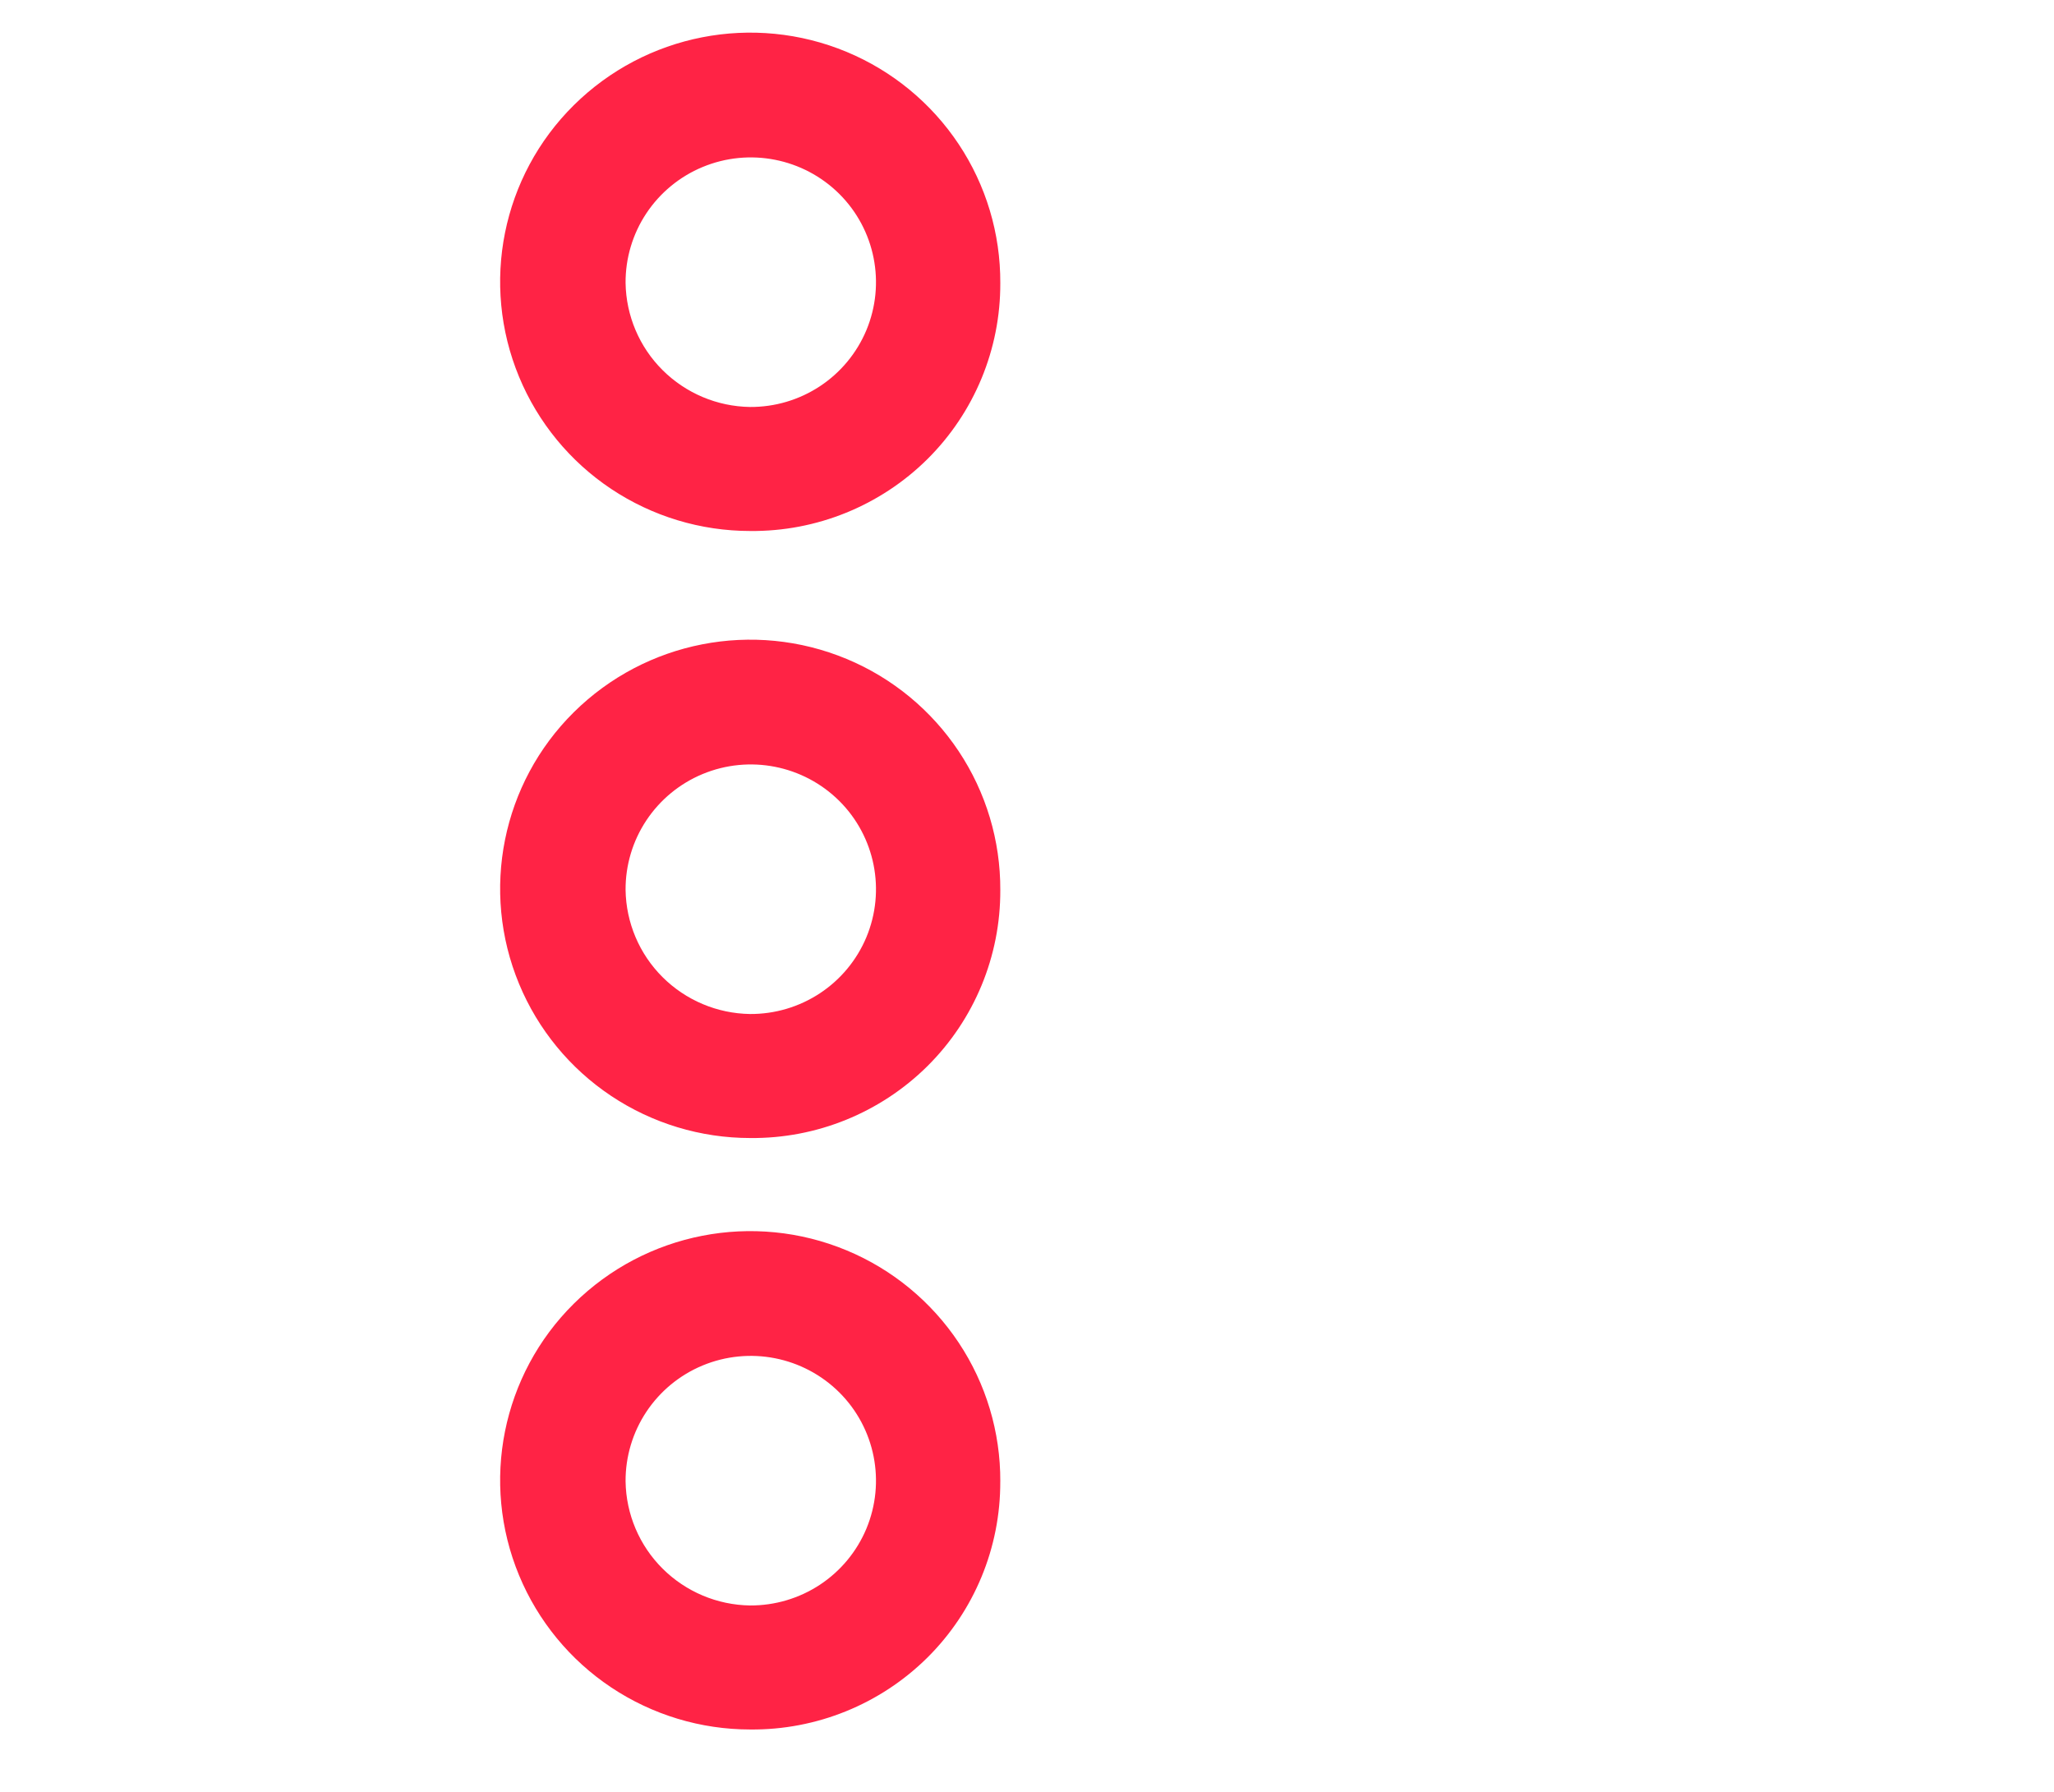
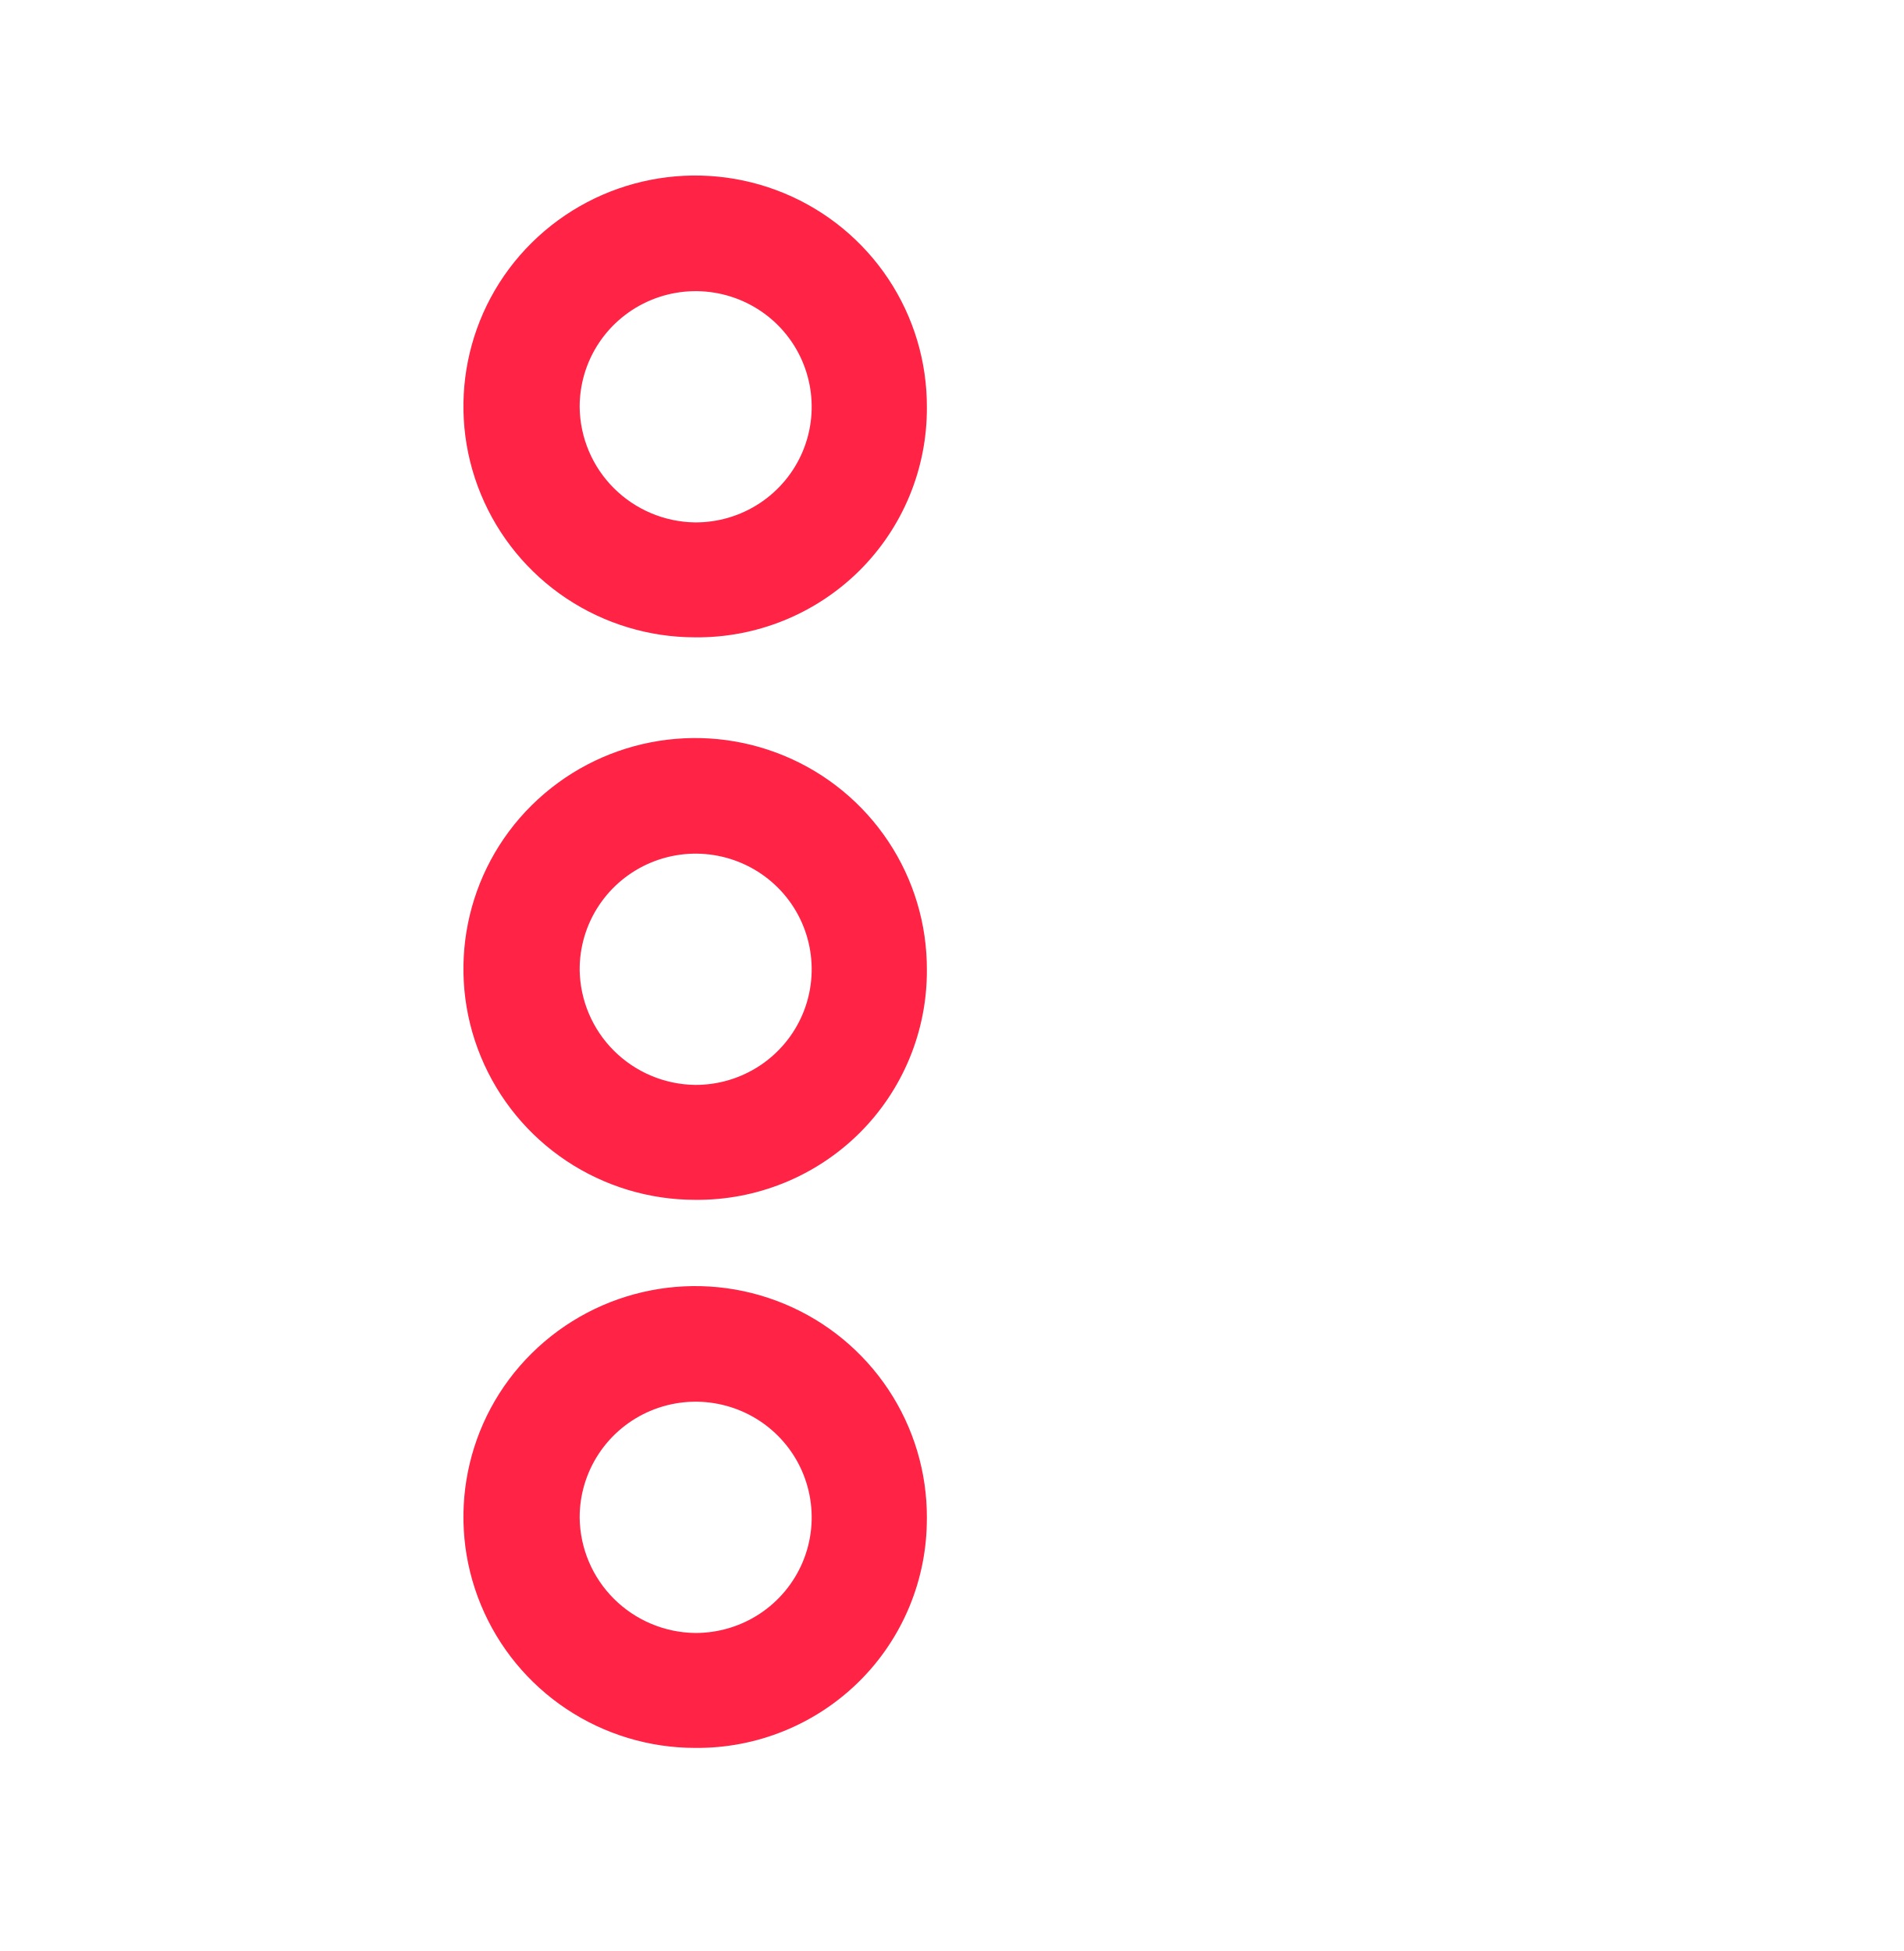
- <svg xmlns="http://www.w3.org/2000/svg" role="img" width="47" height="41" viewBox="0 0 69 58" fill="none">
+ <svg xmlns="http://www.w3.org/2000/svg" role="img" width="40" height="41" viewBox="0 0 69 58" fill="none">
  <path d="M33.603 28.8a8.35 8.35 0 00-1.397-4.66 8.394 8.394 0 00-3.762-3.1 8.428 8.428 0 00-9.168 1.789 8.343 8.343 0 00-1.838 9.127 8.377 8.377 0 003.093 3.762 8.422 8.422 0 004.67 1.414 8.343 8.343 0 005.952-2.413 8.285 8.285 0 002.45-5.919zm-12.588 0a4.18 4.18 0 01.698-2.338 4.204 4.204 0 011.886-1.555 4.221 4.221 0 014.597.903 4.187 4.187 0 01.907 4.58 4.195 4.195 0 01-1.56 1.88c-.697.459-1.513.701-2.348.696a4.253 4.253 0 01-2.938-1.239 4.223 4.223 0 01-1.242-2.927zM33.603 8.41a8.35 8.35 0 00-1.397-4.662 8.394 8.394 0 00-3.762-3.1 8.429 8.429 0 00-9.168 1.79 8.343 8.343 0 00-1.838 9.127 8.377 8.377 0 003.093 3.763 8.423 8.423 0 004.67 1.413 8.343 8.343 0 005.952-2.413 8.286 8.286 0 002.45-5.919zm-12.588 0a4.18 4.18 0 01.698-2.34 4.204 4.204 0 011.886-1.554 4.221 4.221 0 014.597.903 4.187 4.187 0 01.907 4.58 4.196 4.196 0 01-1.56 1.88c-.697.459-1.513.701-2.348.696a4.253 4.253 0 01-2.938-1.239 4.223 4.223 0 01-1.242-2.927zM33.603 48.668a8.35 8.35 0 00-1.397-4.661 8.393 8.393 0 00-3.762-3.1 8.428 8.428 0 00-9.168 1.79 8.343 8.343 0 00-1.838 9.127 8.378 8.378 0 003.093 3.762A8.422 8.422 0 0025.2 57a8.343 8.343 0 005.952-2.413 8.286 8.286 0 002.45-5.918zm-12.588 0a4.181 4.181 0 01.698-2.339 4.204 4.204 0 011.886-1.555 4.221 4.221 0 014.597.904 4.187 4.187 0 01.907 4.58 4.195 4.195 0 01-1.56 1.88c-.697.459-1.513.7-2.348.696a4.253 4.253 0 01-2.938-1.239 4.222 4.222 0 01-1.242-2.927z" fill="#FF2345" />
  <path d="M36.015 56.579h9.79V52.42h-5.61l-.007-12.309h-4.167l-.006 16.467zM40.846 17.136h4.174V4.82h5.227V.669H35.996v4.152h4.85v12.315zM8.566 36.883a8.72 8.72 0 006.165-2.728l.274-.273-2.917-2.944-.28.28a4.884 4.884 0 01-3.242 1.507 4.182 4.182 0 01-3.202-1.06A4.153 4.153 0 014 28.592a4.138 4.138 0 011.365-3.073 4.172 4.172 0 013.202-1.06 4.662 4.662 0 013.235 1.52l.281.293 2.923-2.963-.274-.28a8.705 8.705 0 00-6.165-2.746 8.364 8.364 0 00-6.043 2.348A8.302 8.302 0 000 28.583a8.276 8.276 0 002.523 5.952 8.34 8.34 0 006.043 2.348zM40.195 28.198v8.83H36.02V20.424h3.804l5.948 8.85V20.55h18.61v4.03h-5.17l-.006 12.296h-4.168V24.581h-5.118v12.295h-3.759l-5.967-8.678zM6.6 17.091H2.041V.421H6.3c3.032 0 5.502.496 7.397 3.11a8.788 8.788 0 011.538 5.155c0 5.5-3.14 8.405-8.635 8.405zm.733-12.932H6.02v9.194h1.276c2.916 0 4.09-1.87 4.09-4.571 0-2.703-1.199-4.623-4.052-4.623zM8.546 51.334H5.961v5.404H1.96V40.106h6.382c4.2 0 6.497 2.257 6.497 5.677 0 2.404-1.136 3.917-2.598 4.603l3.37 6.358h-4.353l-2.712-5.41zm.185-3.446c1.277 0 2.03-.68 2.03-1.838 0-1.443-.747-2.288-2.03-2.288h-2.77v4.126h2.77z" fill="#FFFF" />
</svg>
